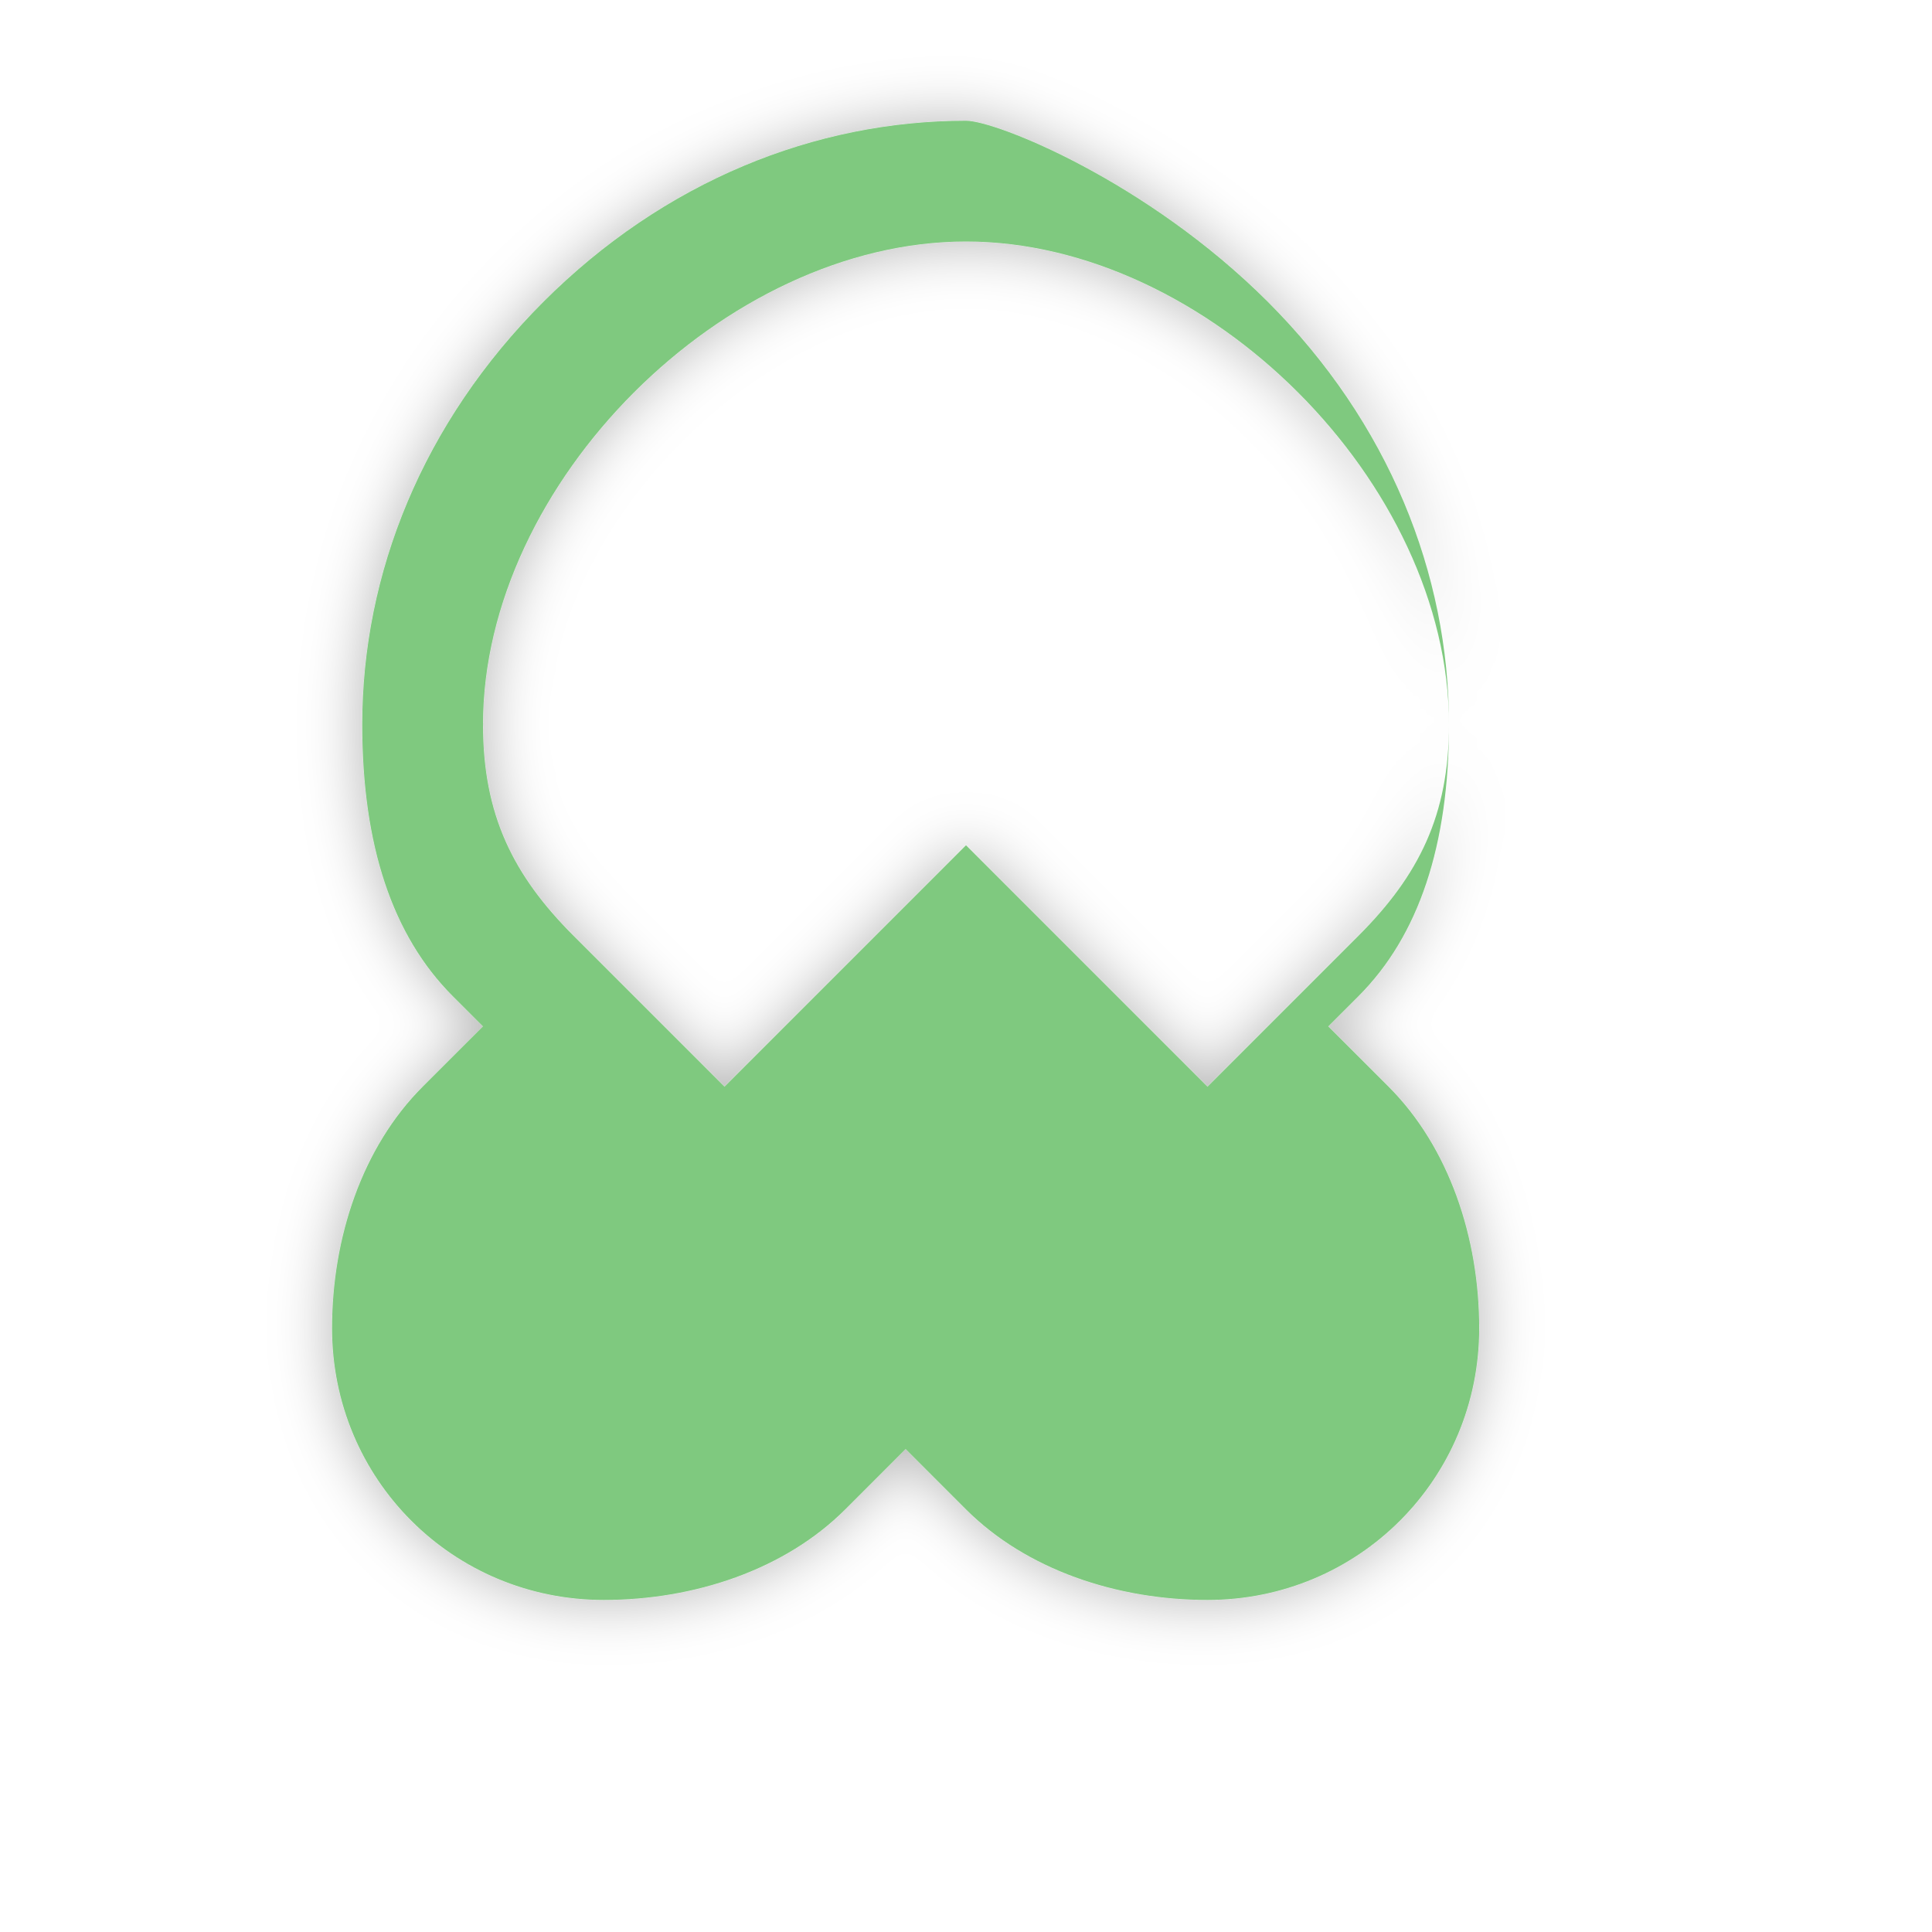
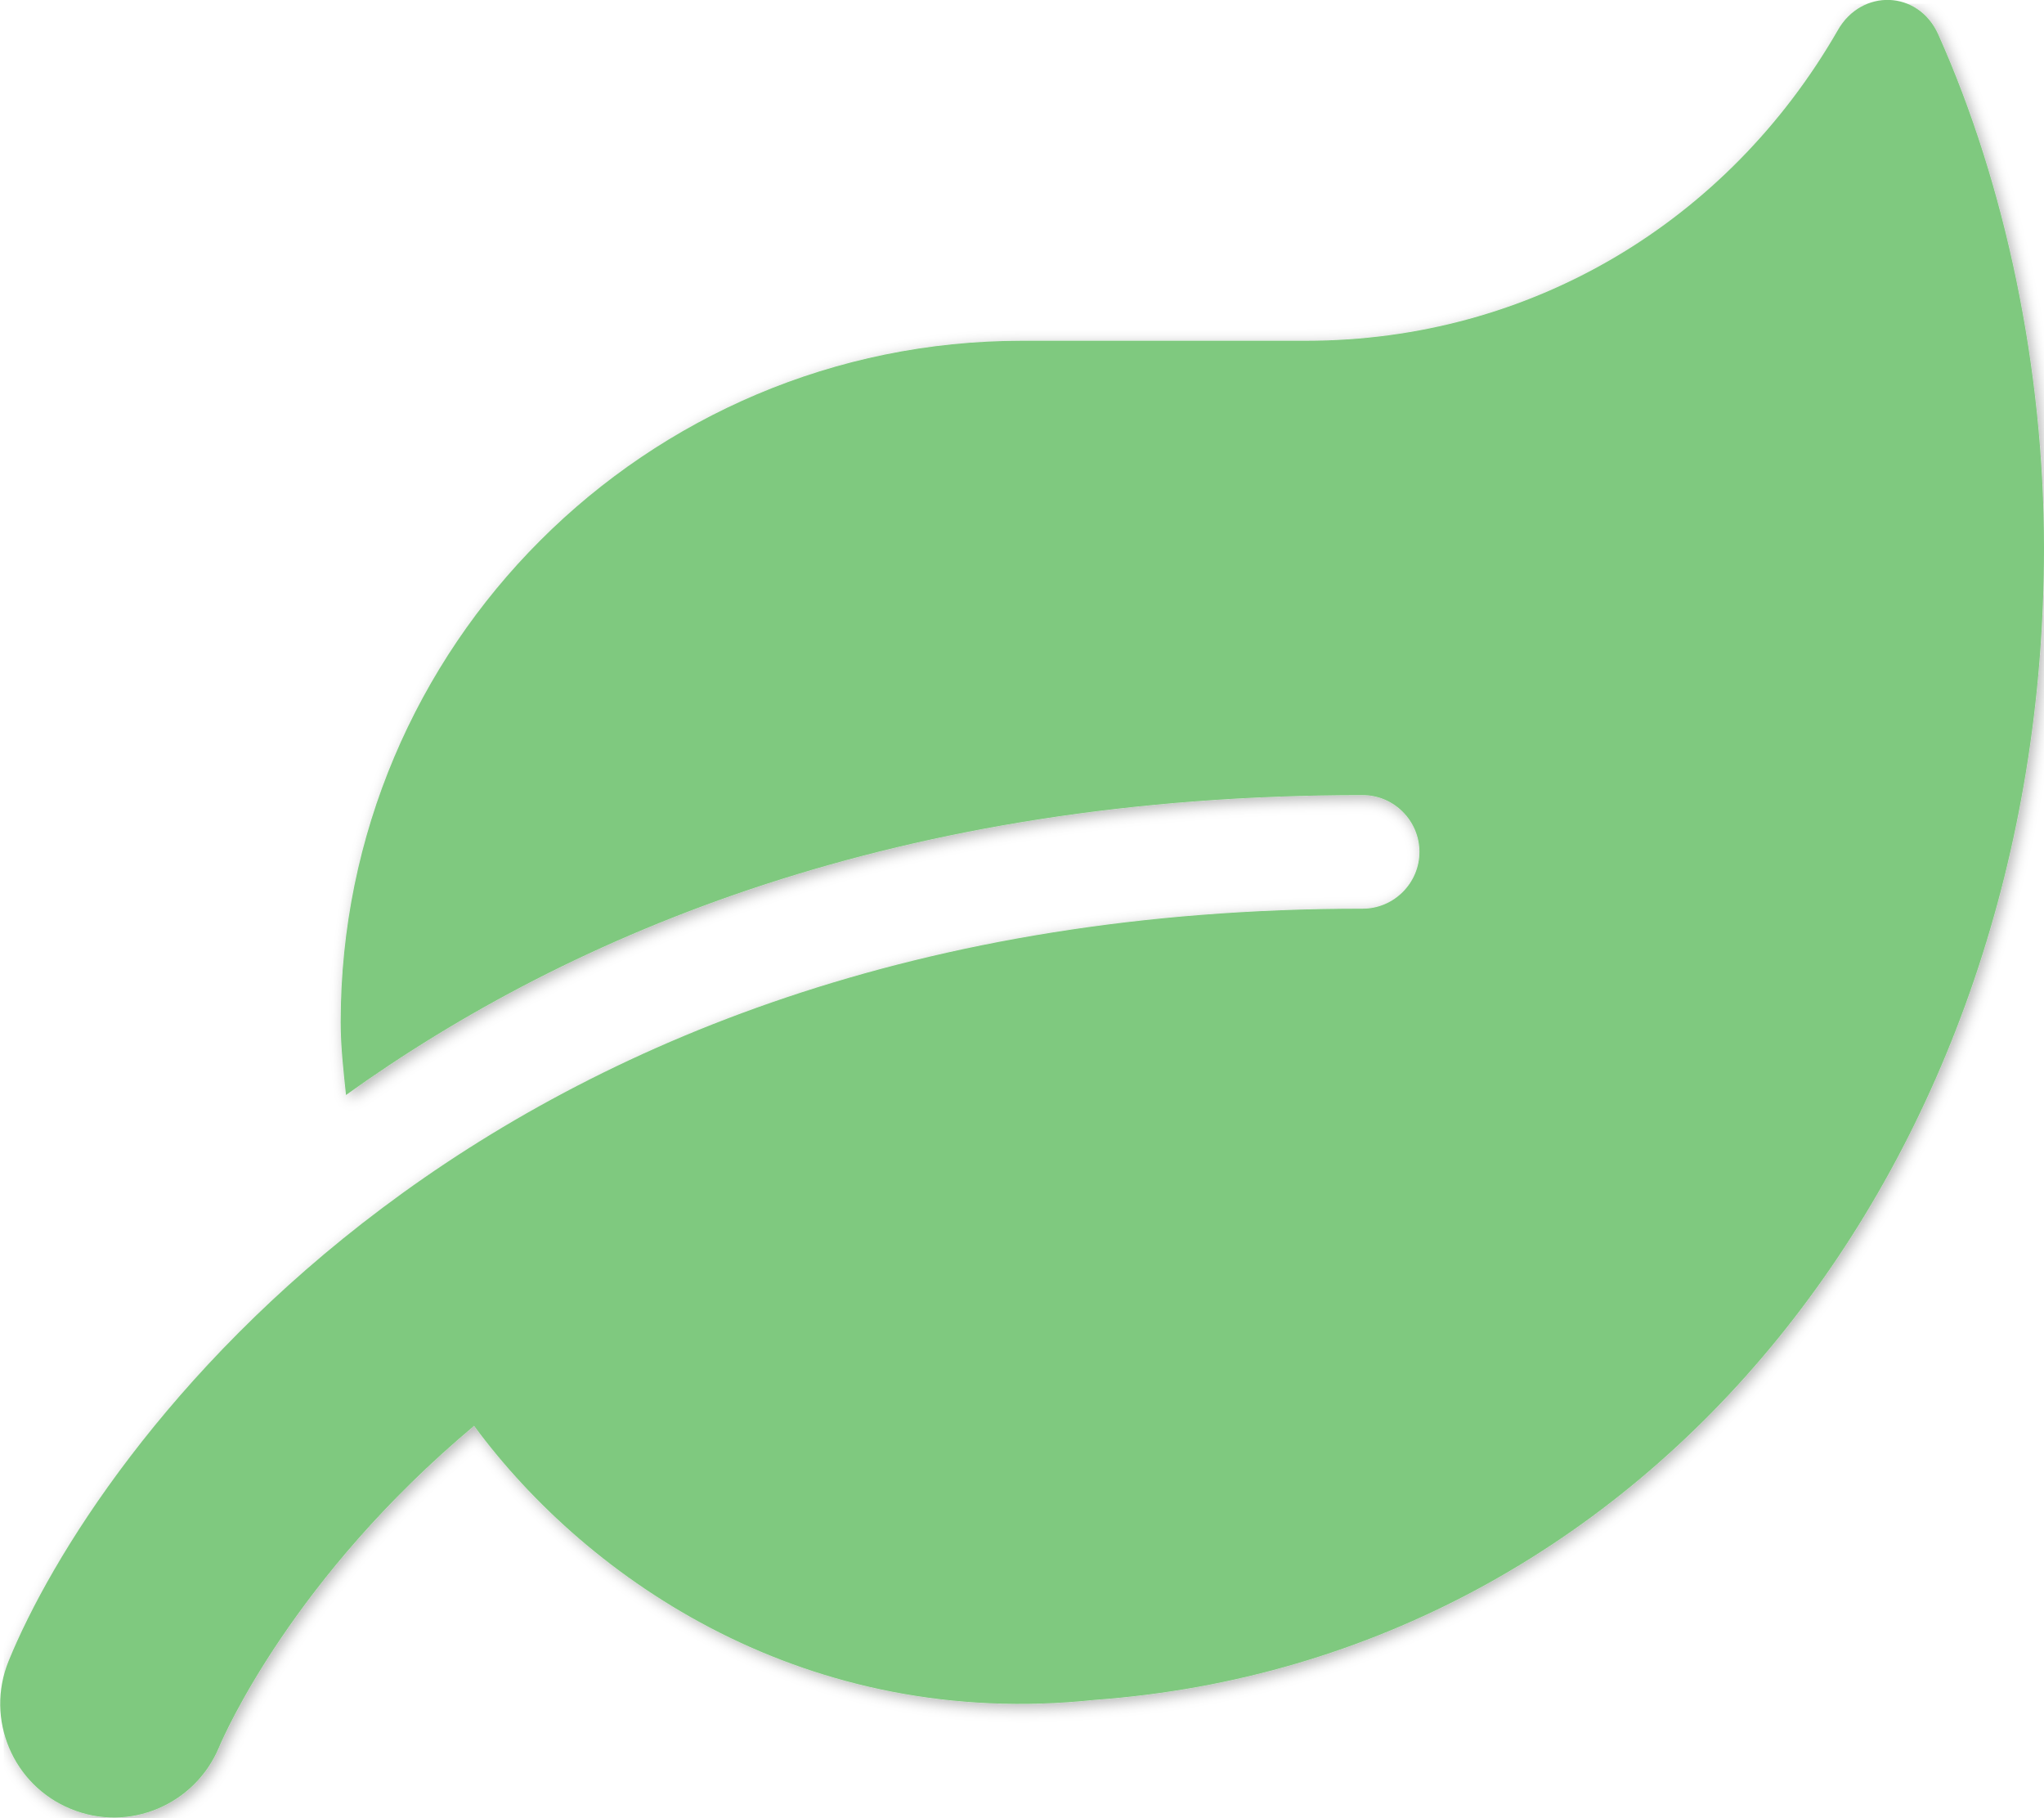
- <svg xmlns="http://www.w3.org/2000/svg" viewBox="0 0 32 32" fill="#7fc97f">
+ <svg xmlns="http://www.w3.org/2000/svg" viewBox="0 0 576 512" fill="#7fc97f">
  <defs>
    <filter id="shadow" x="-50%" y="-50%" width="200%" height="200%">
-       <feDropShadow dx="0" dy="0" stdDeviation="0.5" flood-opacity="0.3" />
+       <feDropShadow dx="-1" dy="-1" flood-opacity="0.3" />
+       <feDropShadow dx="1" dy="-1" flood-opacity="0.3" />
+       <feDropShadow dx="-1" dy="1" flood-opacity="0.3" />
+       <feDropShadow dx="1" dy="1" flood-opacity="0.3" />
    </filter>
  </defs>
-   <path filter="url(#shadow)" d="M16 2C13.5 2 11 3 9 5C7 7 6 9.5 6 12C6 14 6.5 15.5 7.5 16.5L8 17L7 18C6 19 5.5 20.5 5.5 22C5.5 24.5 7.5 26.5 10 26.5C11.5 26.5 13 26 14 25L15 24L16 25C17 26 18.5 26.5 20 26.5C22.5 26.5 24.5 24.5 24.5 22C24.5 20.5 24 19 23 18L22 17L22.5 16.5C23.5 15.5 24 14 24 12C24 9.5 23 7 21 5C19 3 16.5 2 16 2Z M16 4C18 4 20 5 21.5 6.5C23 8 24 10 24 12C24 13.5 23.5 14.5 22.5 15.5L20 18L18 16L16 14L14 16L12 18L9.5 15.5C8.5 14.5 8 13.5 8 12C8 10 9 8 10.5 6.5C12 5 14 4 16 4Z" />
+   <path filter="url(#shadow)" d="M546.2 9.7c-5.6-12.5-21.6-13-28.3-1.2C486.9 62.4 431.4 96 368 96h-80C182 96 96 182 96 288c0 7 .8 13.7 1.5 20.5C161.3 262.8 253.4 224 384 224c8.8 0 16 7.2 16 16s-7.2 16-16 16C132.6 256 26 410.1 2.4 468c-6.6 16.3 1.2 34.9 17.5 41.6 16.4 6.8 35-1.1 41.8-17.3 1.5-3.6 20.9-47.9 71.9-90.6 32.4 43.9 94 85.8 174.9 77.2C465.5 467.5 576 326.7 576 154.3c0-50.2-10.8-102.2-29.8-144.6z" />
</svg>
